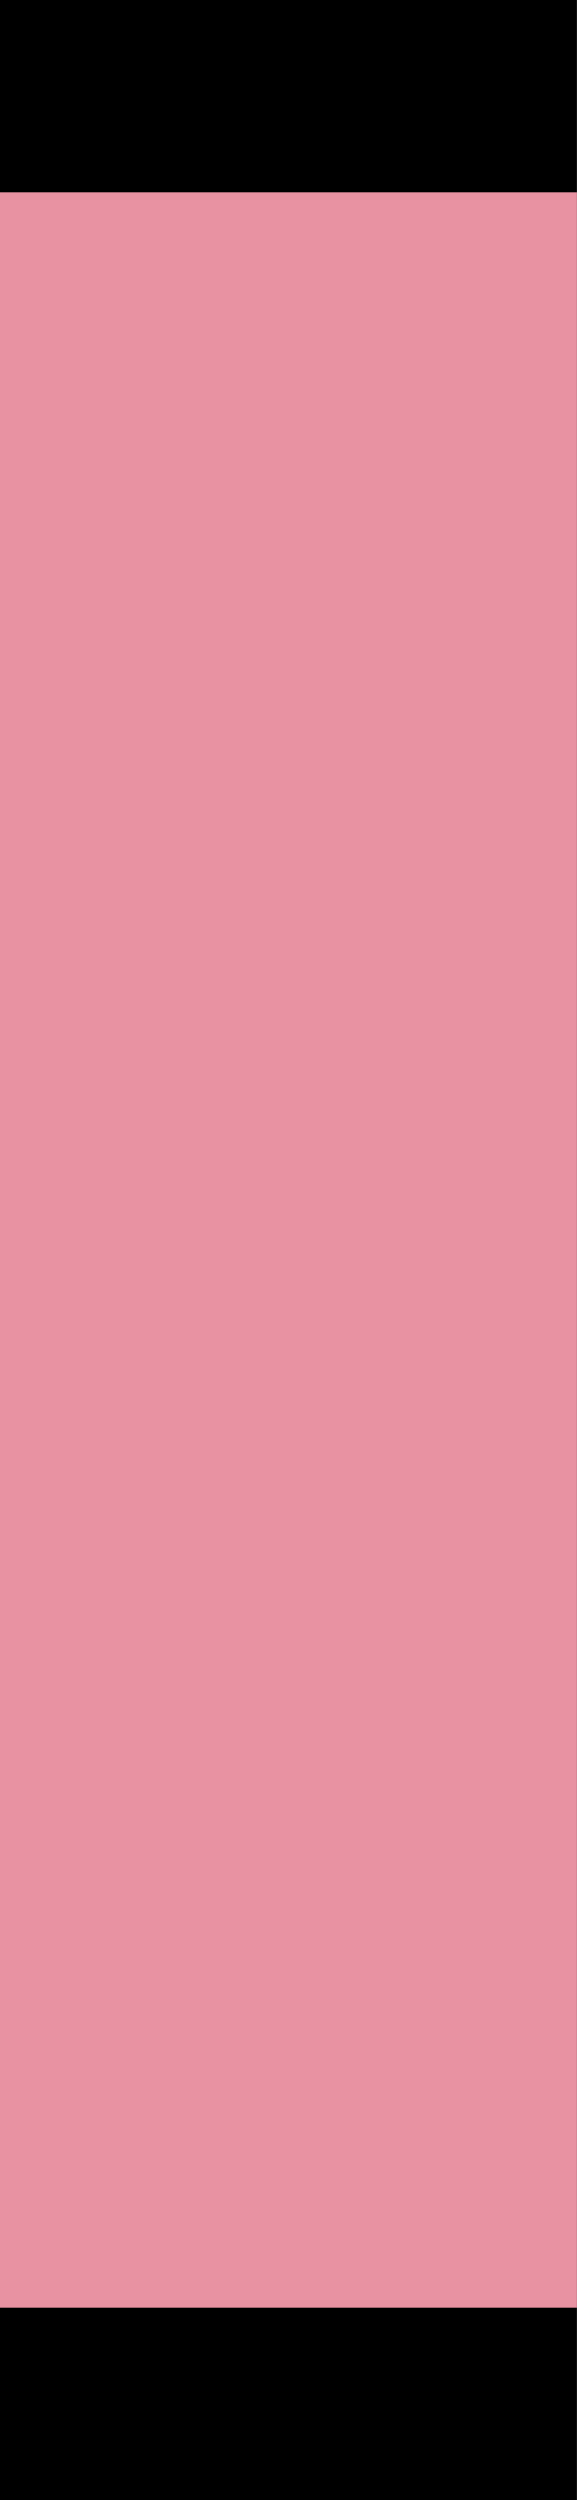
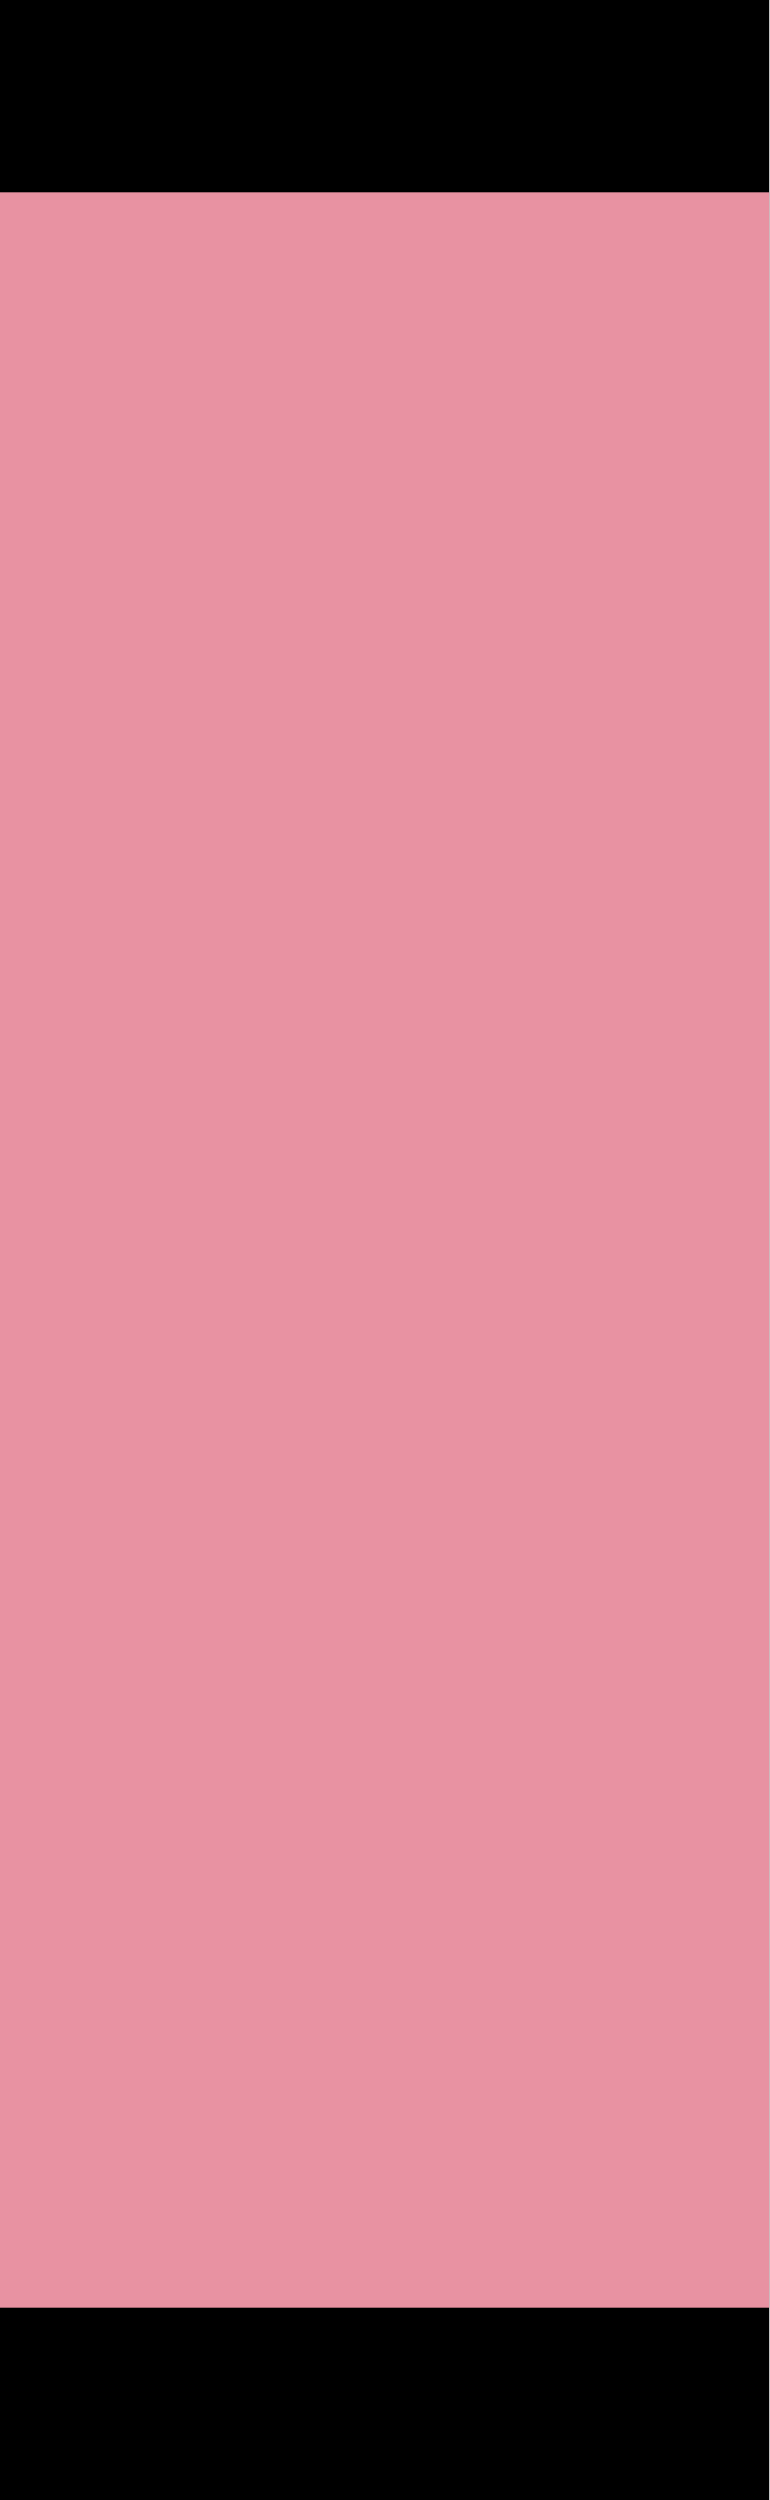
- <svg xmlns="http://www.w3.org/2000/svg" version="1.1" id="svg2" viewBox="0 0 3 13" height="13" width="3">
+ <svg xmlns="http://www.w3.org/2000/svg" version="1.1" id="svg2" viewBox="0 0 4 13" height="13" width="4">
  <defs id="defs4" />
-   <rect style="fill:#000000;fill-opacity:1;fill-rule:nonzero;stroke:none;stroke-width:1;stroke-linejoin:round;stroke-miterlimit:4;stroke-dasharray:none;stroke-opacity:1" id="rect4140" width="3" height="13" x="0" y="0" />
-   <rect style="fill:#e892a2;fill-opacity:1;fill-rule:nonzero;stroke:none;stroke-width:1;stroke-linejoin:round;stroke-miterlimit:4;stroke-dasharray:none;stroke-opacity:1" id="rect4138" width="3" height="11" x="0" y="1" />
+   <rect style="fill:#000000;fill-opacity:1;fill-rule:nonzero;stroke:none;stroke-width:1;stroke-linejoin:round;stroke-miterlimit:4;stroke-dasharray:none;stroke-opacity:1" id="rect4140" width="4" height="13" x="0" y="0" />
+   <rect style="fill:#e892a2;fill-opacity:1;fill-rule:nonzero;stroke:none;stroke-width:1;stroke-linejoin:round;stroke-miterlimit:4;stroke-dasharray:none;stroke-opacity:1" id="rect4138" width="4" height="11" x="0" y="1" />
</svg>
